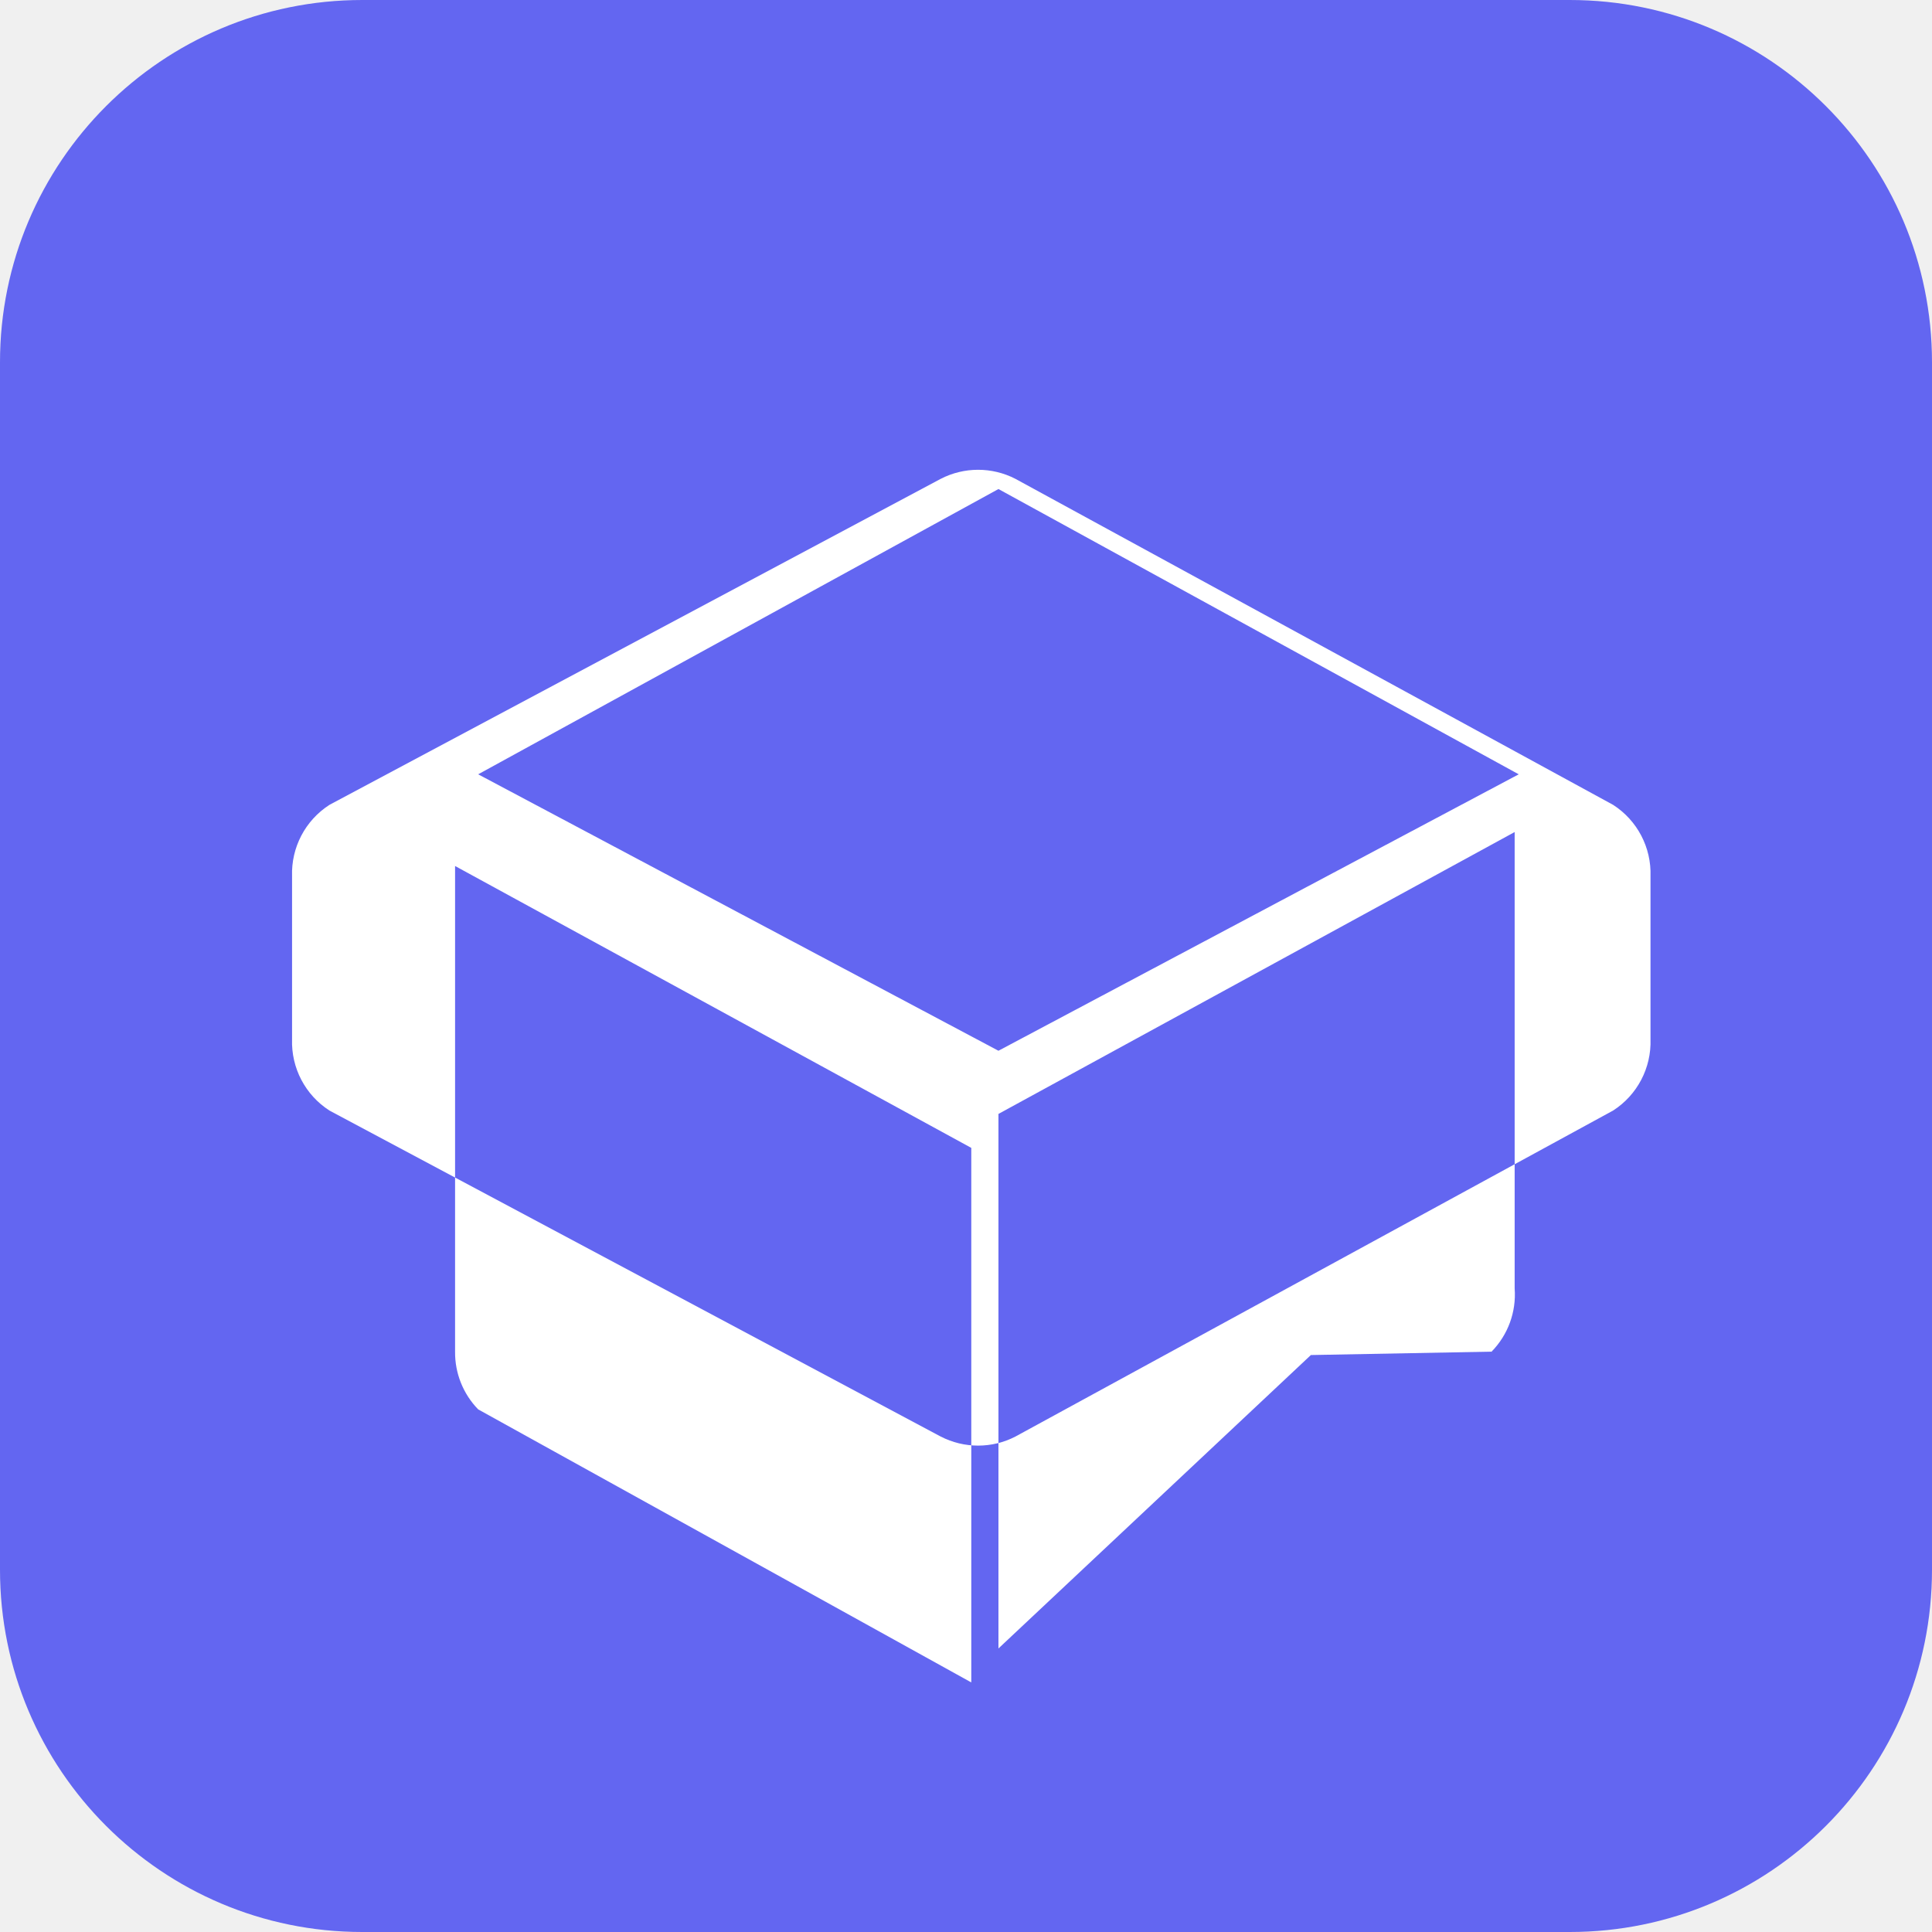
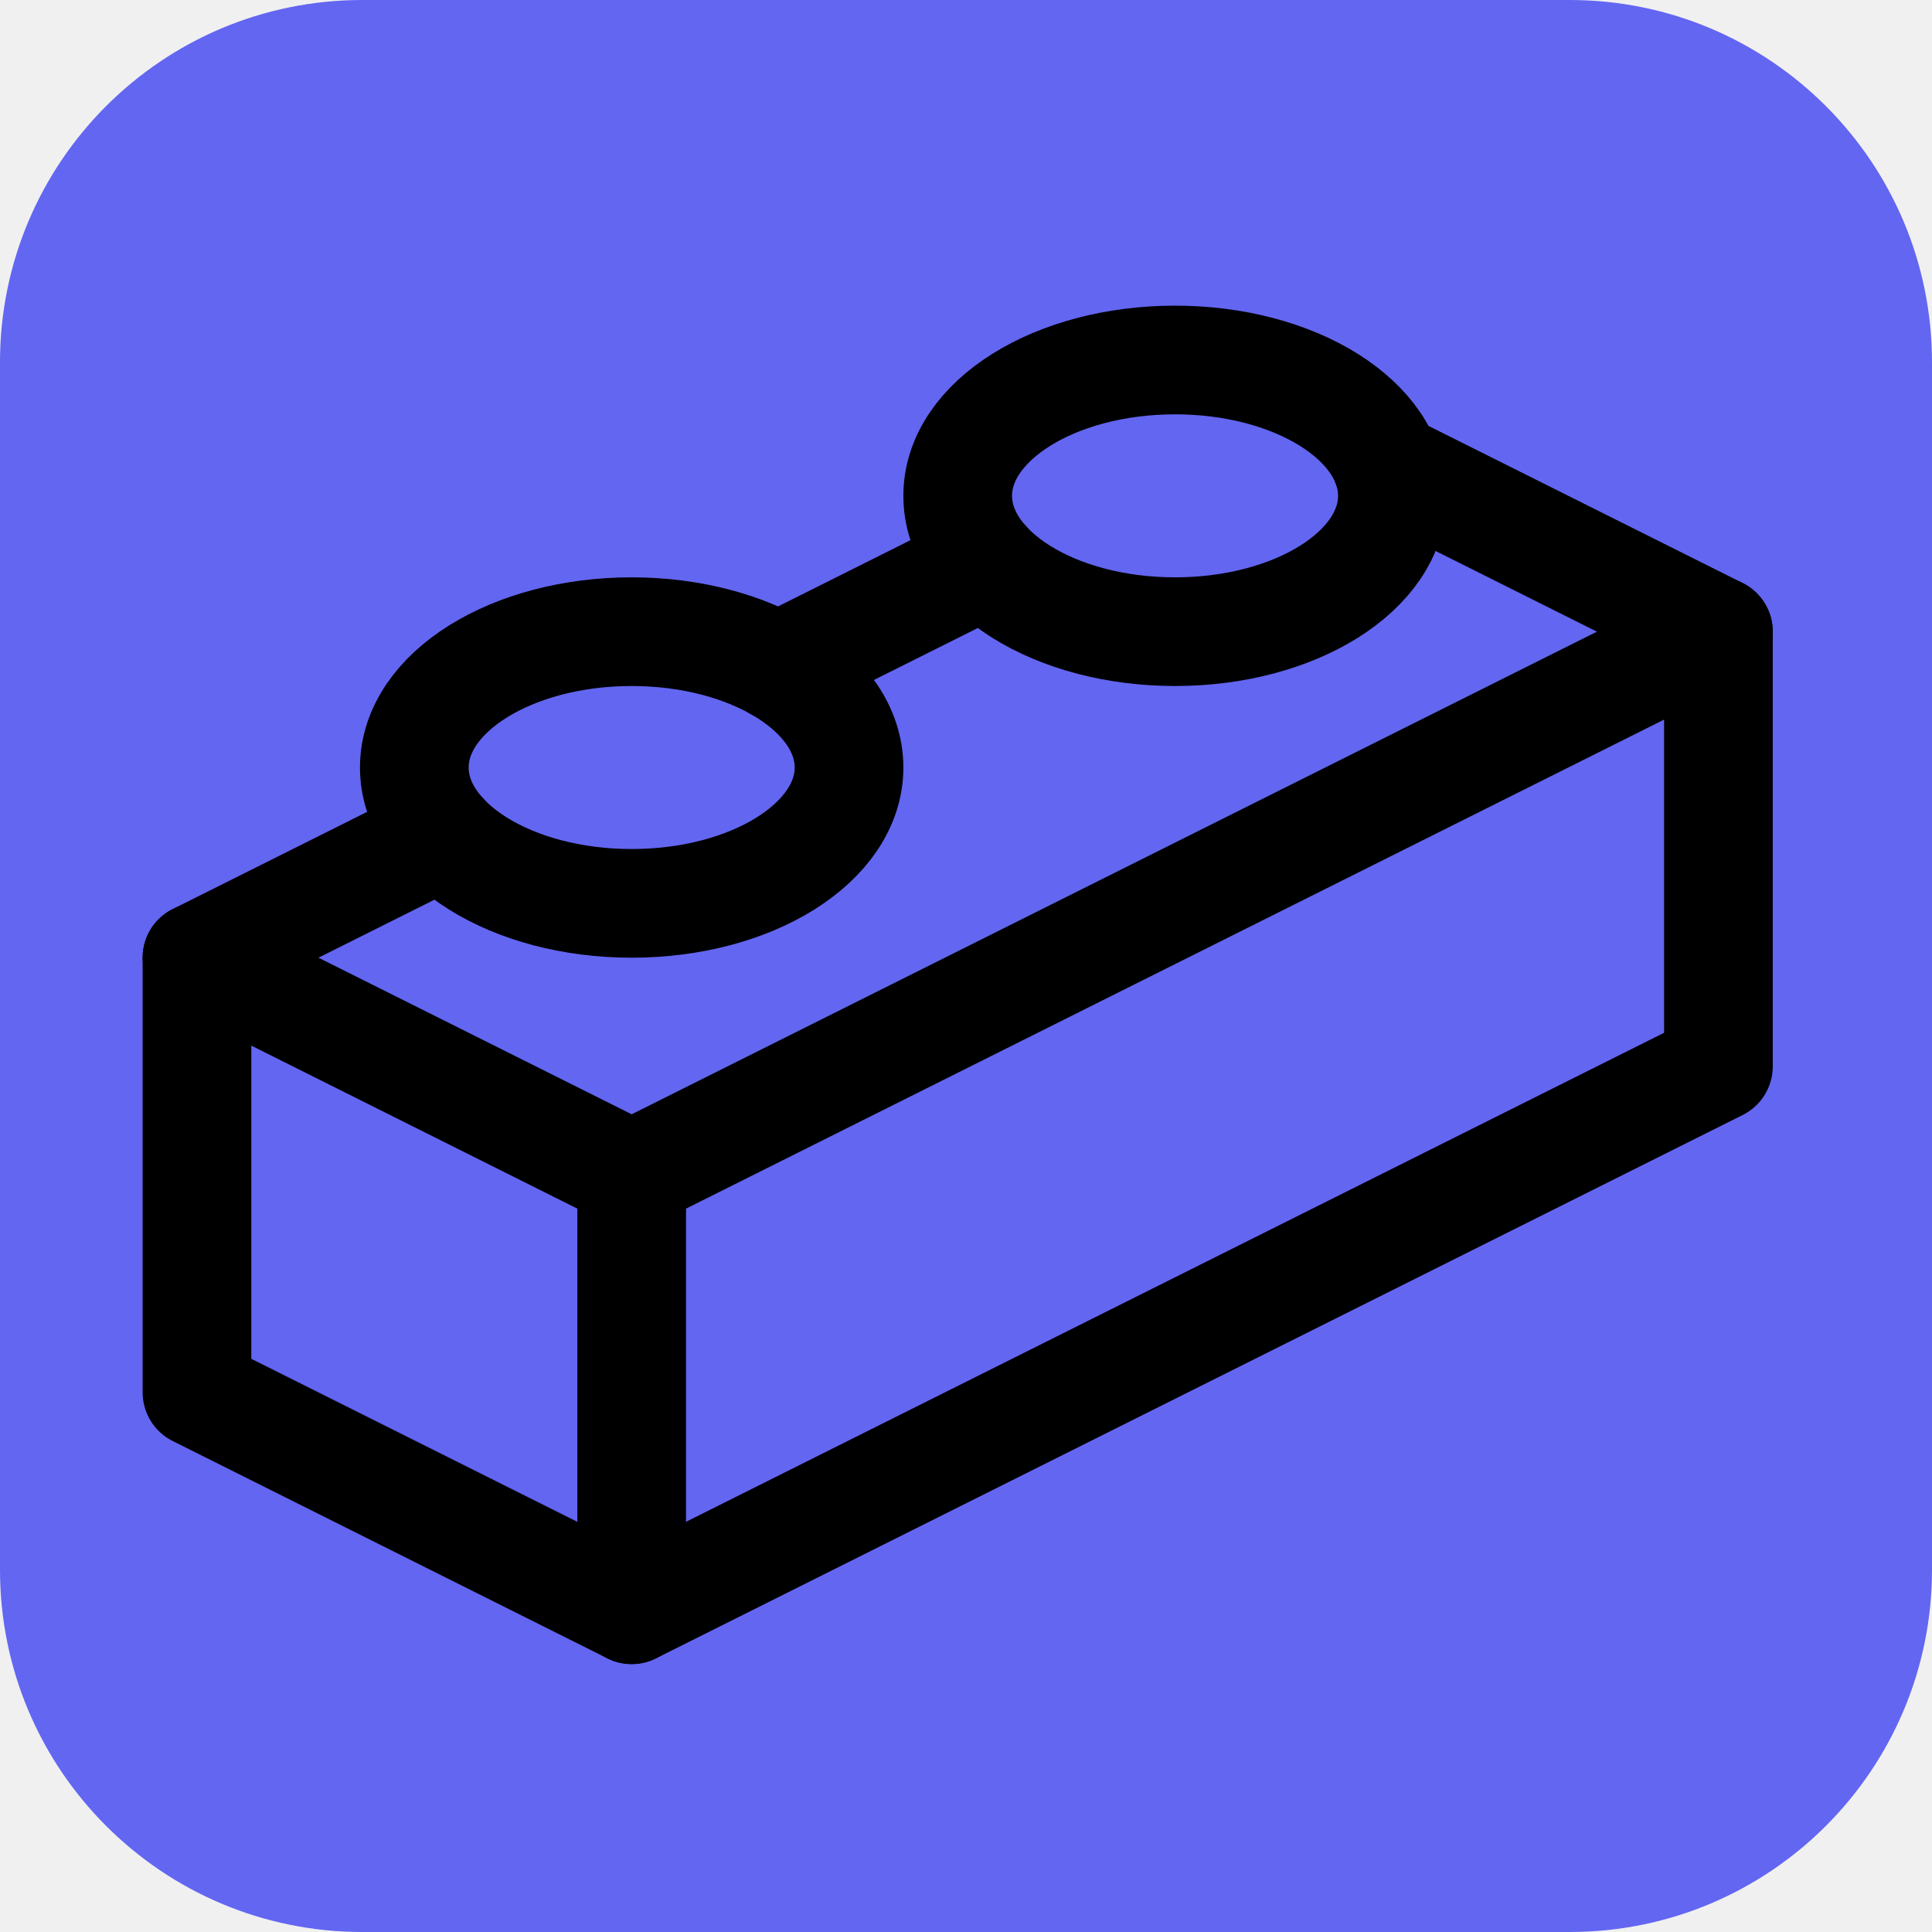
<svg xmlns="http://www.w3.org/2000/svg" viewBox="0 0 256 256" width="32" height="32">
  <rect width="256" height="256" rx="48" fill="#6366f1" />
  <g transform="scale(0.9) translate(13, 13)">
-     <path fill="#ffffff" d="M224.5,105.5l-88-48a12,12,0,0,0-11,0l-90,48A12,12,0,0,0,30,116v24a12,12,0,0,0,5.5,10.5l90,48a12,12,0,0,0,11,0l88-48A12,12,0,0,0,230,140V116A12,12,0,0,0,224.5,105.5ZM134,59l76.6,42L134,141.7,57.4,101ZM54,114.5l76,41.5v78.7L57.4,194.5A12,12,0,0,1,54,186Zm126,72L134,229.7V151l76-41.5v67.2A12,12,0,0,1,206.6,186Z" />
+     <line x1="80" y1="160" x2="80" y2="224" fill="none" stroke="currentColor" stroke-linecap="round" stroke-linejoin="round" stroke-width="16" />
+     <ellipse cx="80" cy="100" rx="32" ry="20" fill="none" stroke="currentColor" stroke-linecap="round" stroke-linejoin="round" stroke-width="16" />
+     <ellipse cx="160" cy="60" rx="32" ry="20" fill="none" stroke="currentColor" stroke-linecap="round" stroke-linejoin="round" stroke-width="16" />
+     <polyline points="16 128 80 160 240 80 191.23 55.61" fill="none" stroke="currentColor" stroke-linecap="round" stroke-linejoin="round" stroke-width="16" />
+     <line x1="132.19" y1="69.9" x2="101.56" y2="85.22" fill="none" stroke="currentColor" stroke-linecap="round" stroke-linejoin="round" stroke-width="16" />
+     <polyline points="240 80 240 144 80 224 16 192 16 128 52.19 109.9" fill="none" stroke="currentColor" stroke-linecap="round" stroke-linejoin="round" stroke-width="16" />
  </g>
</svg>
